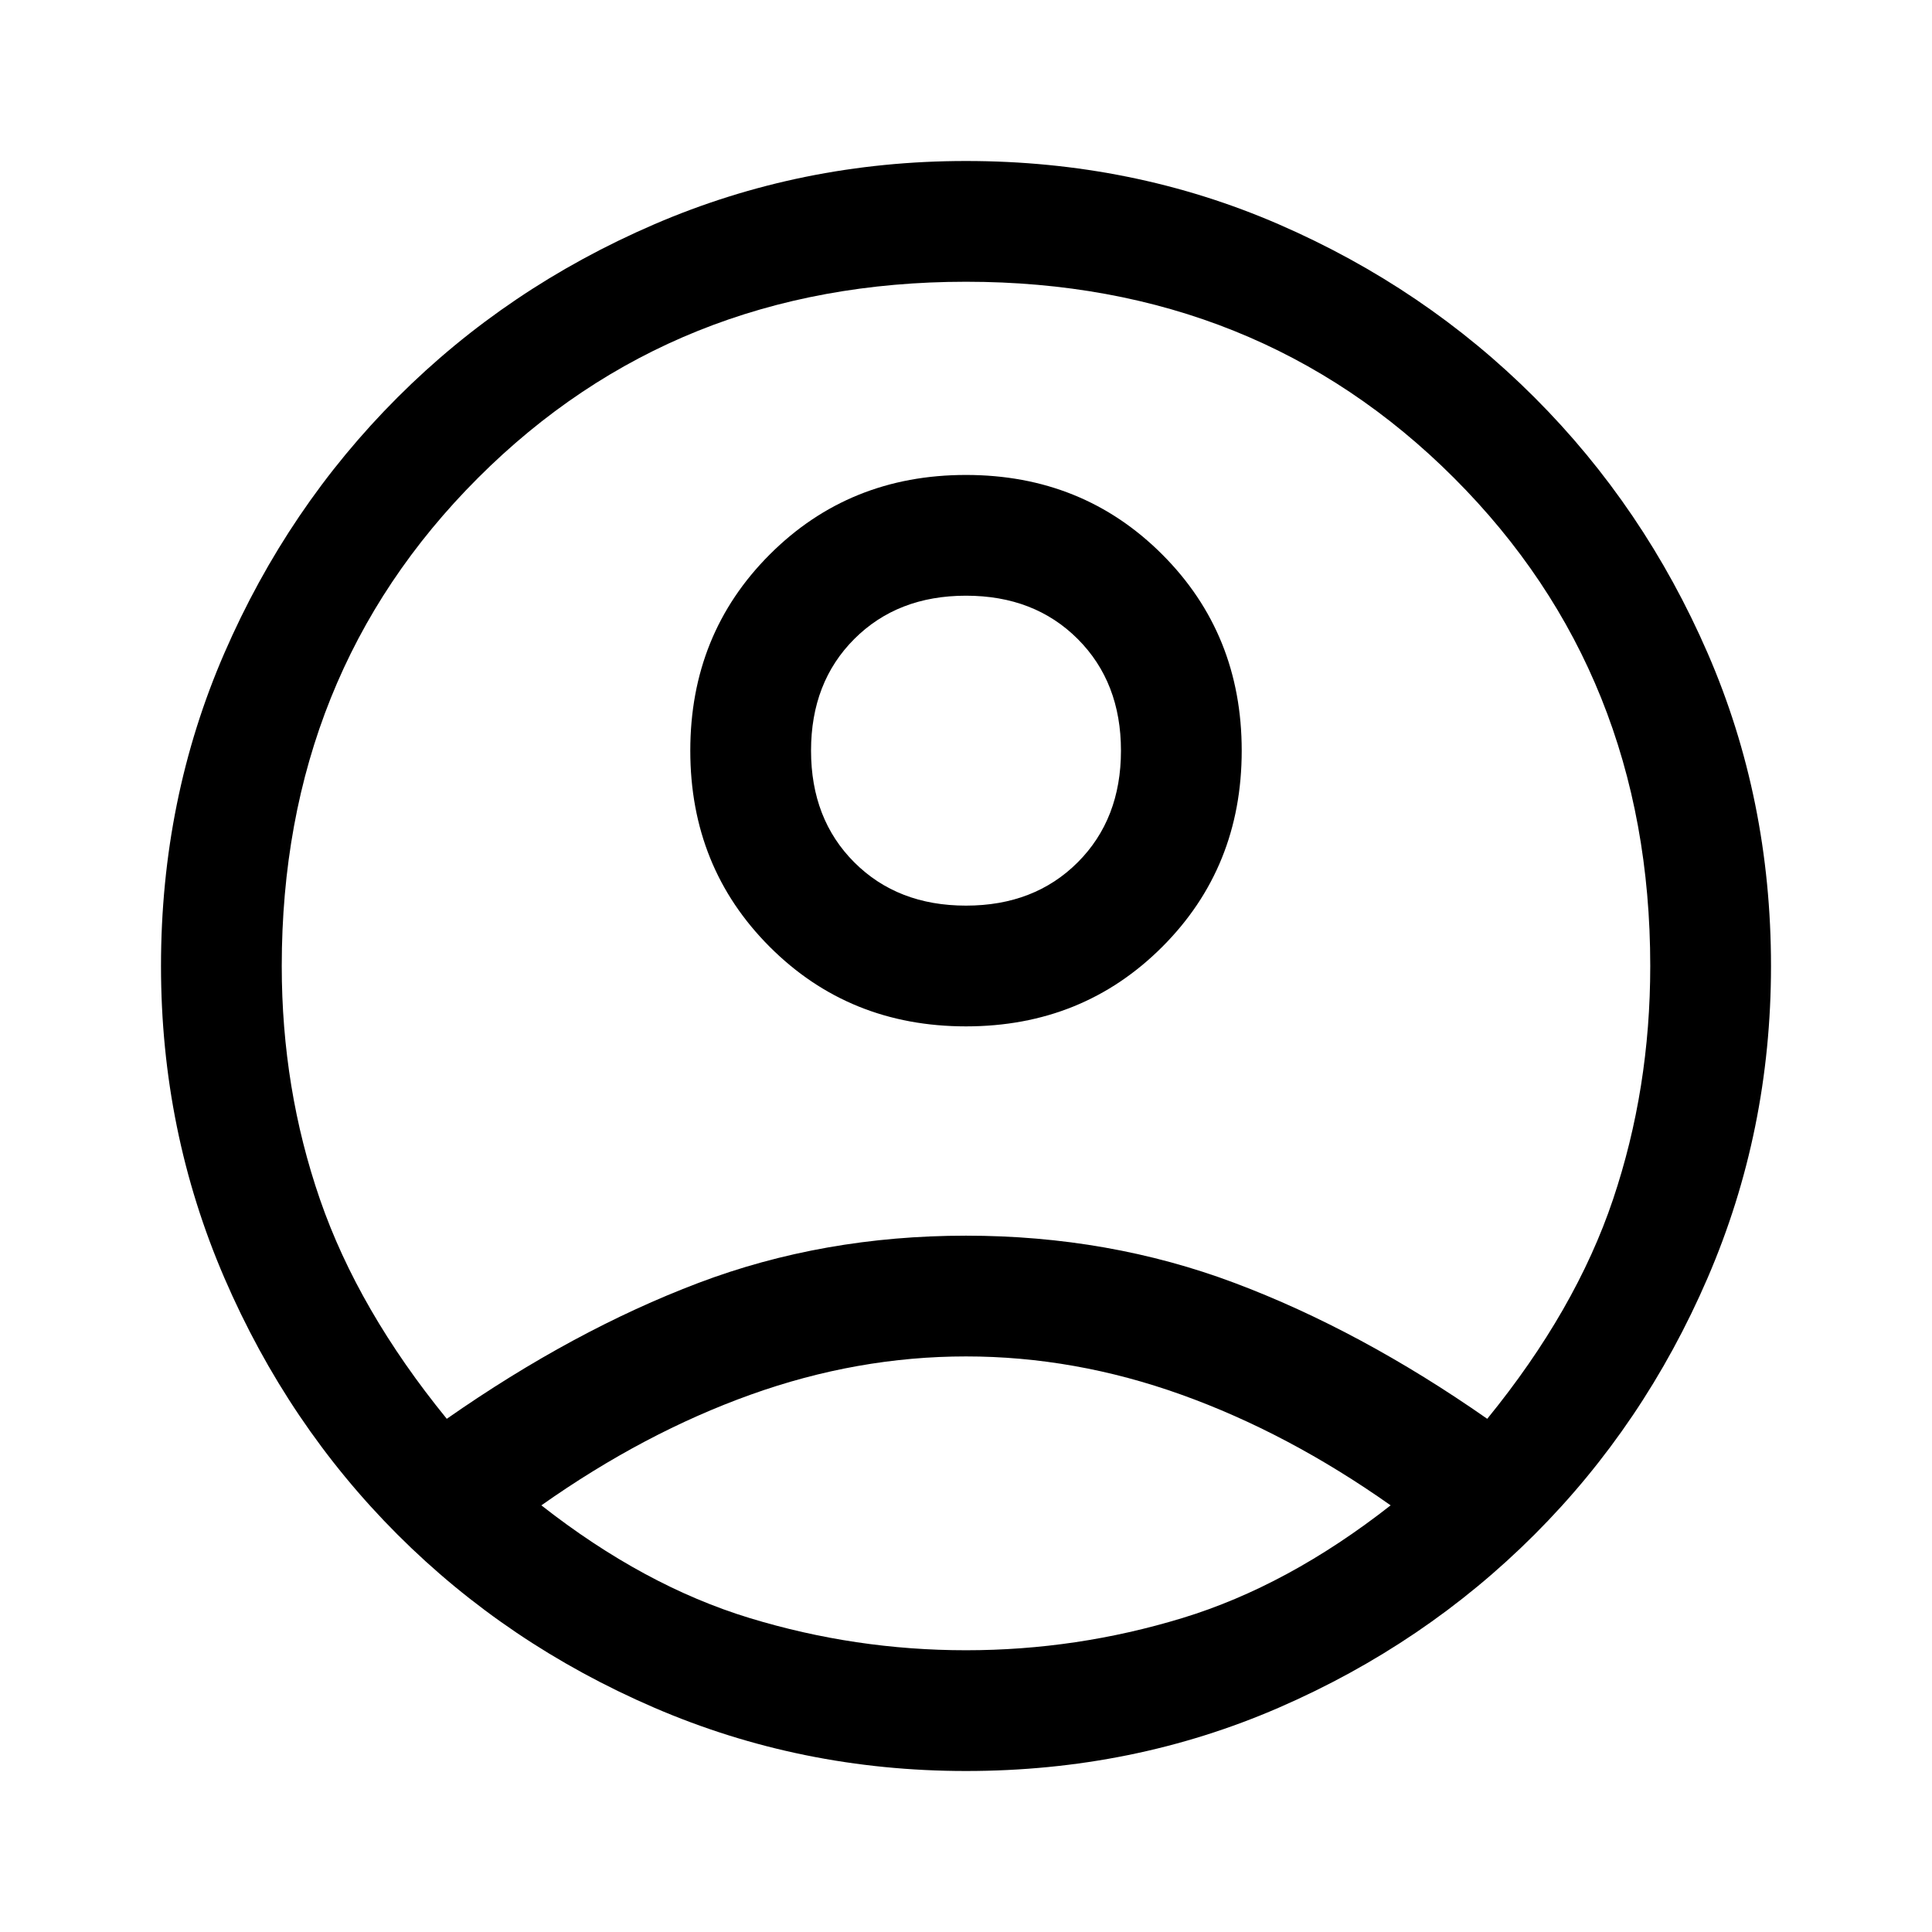
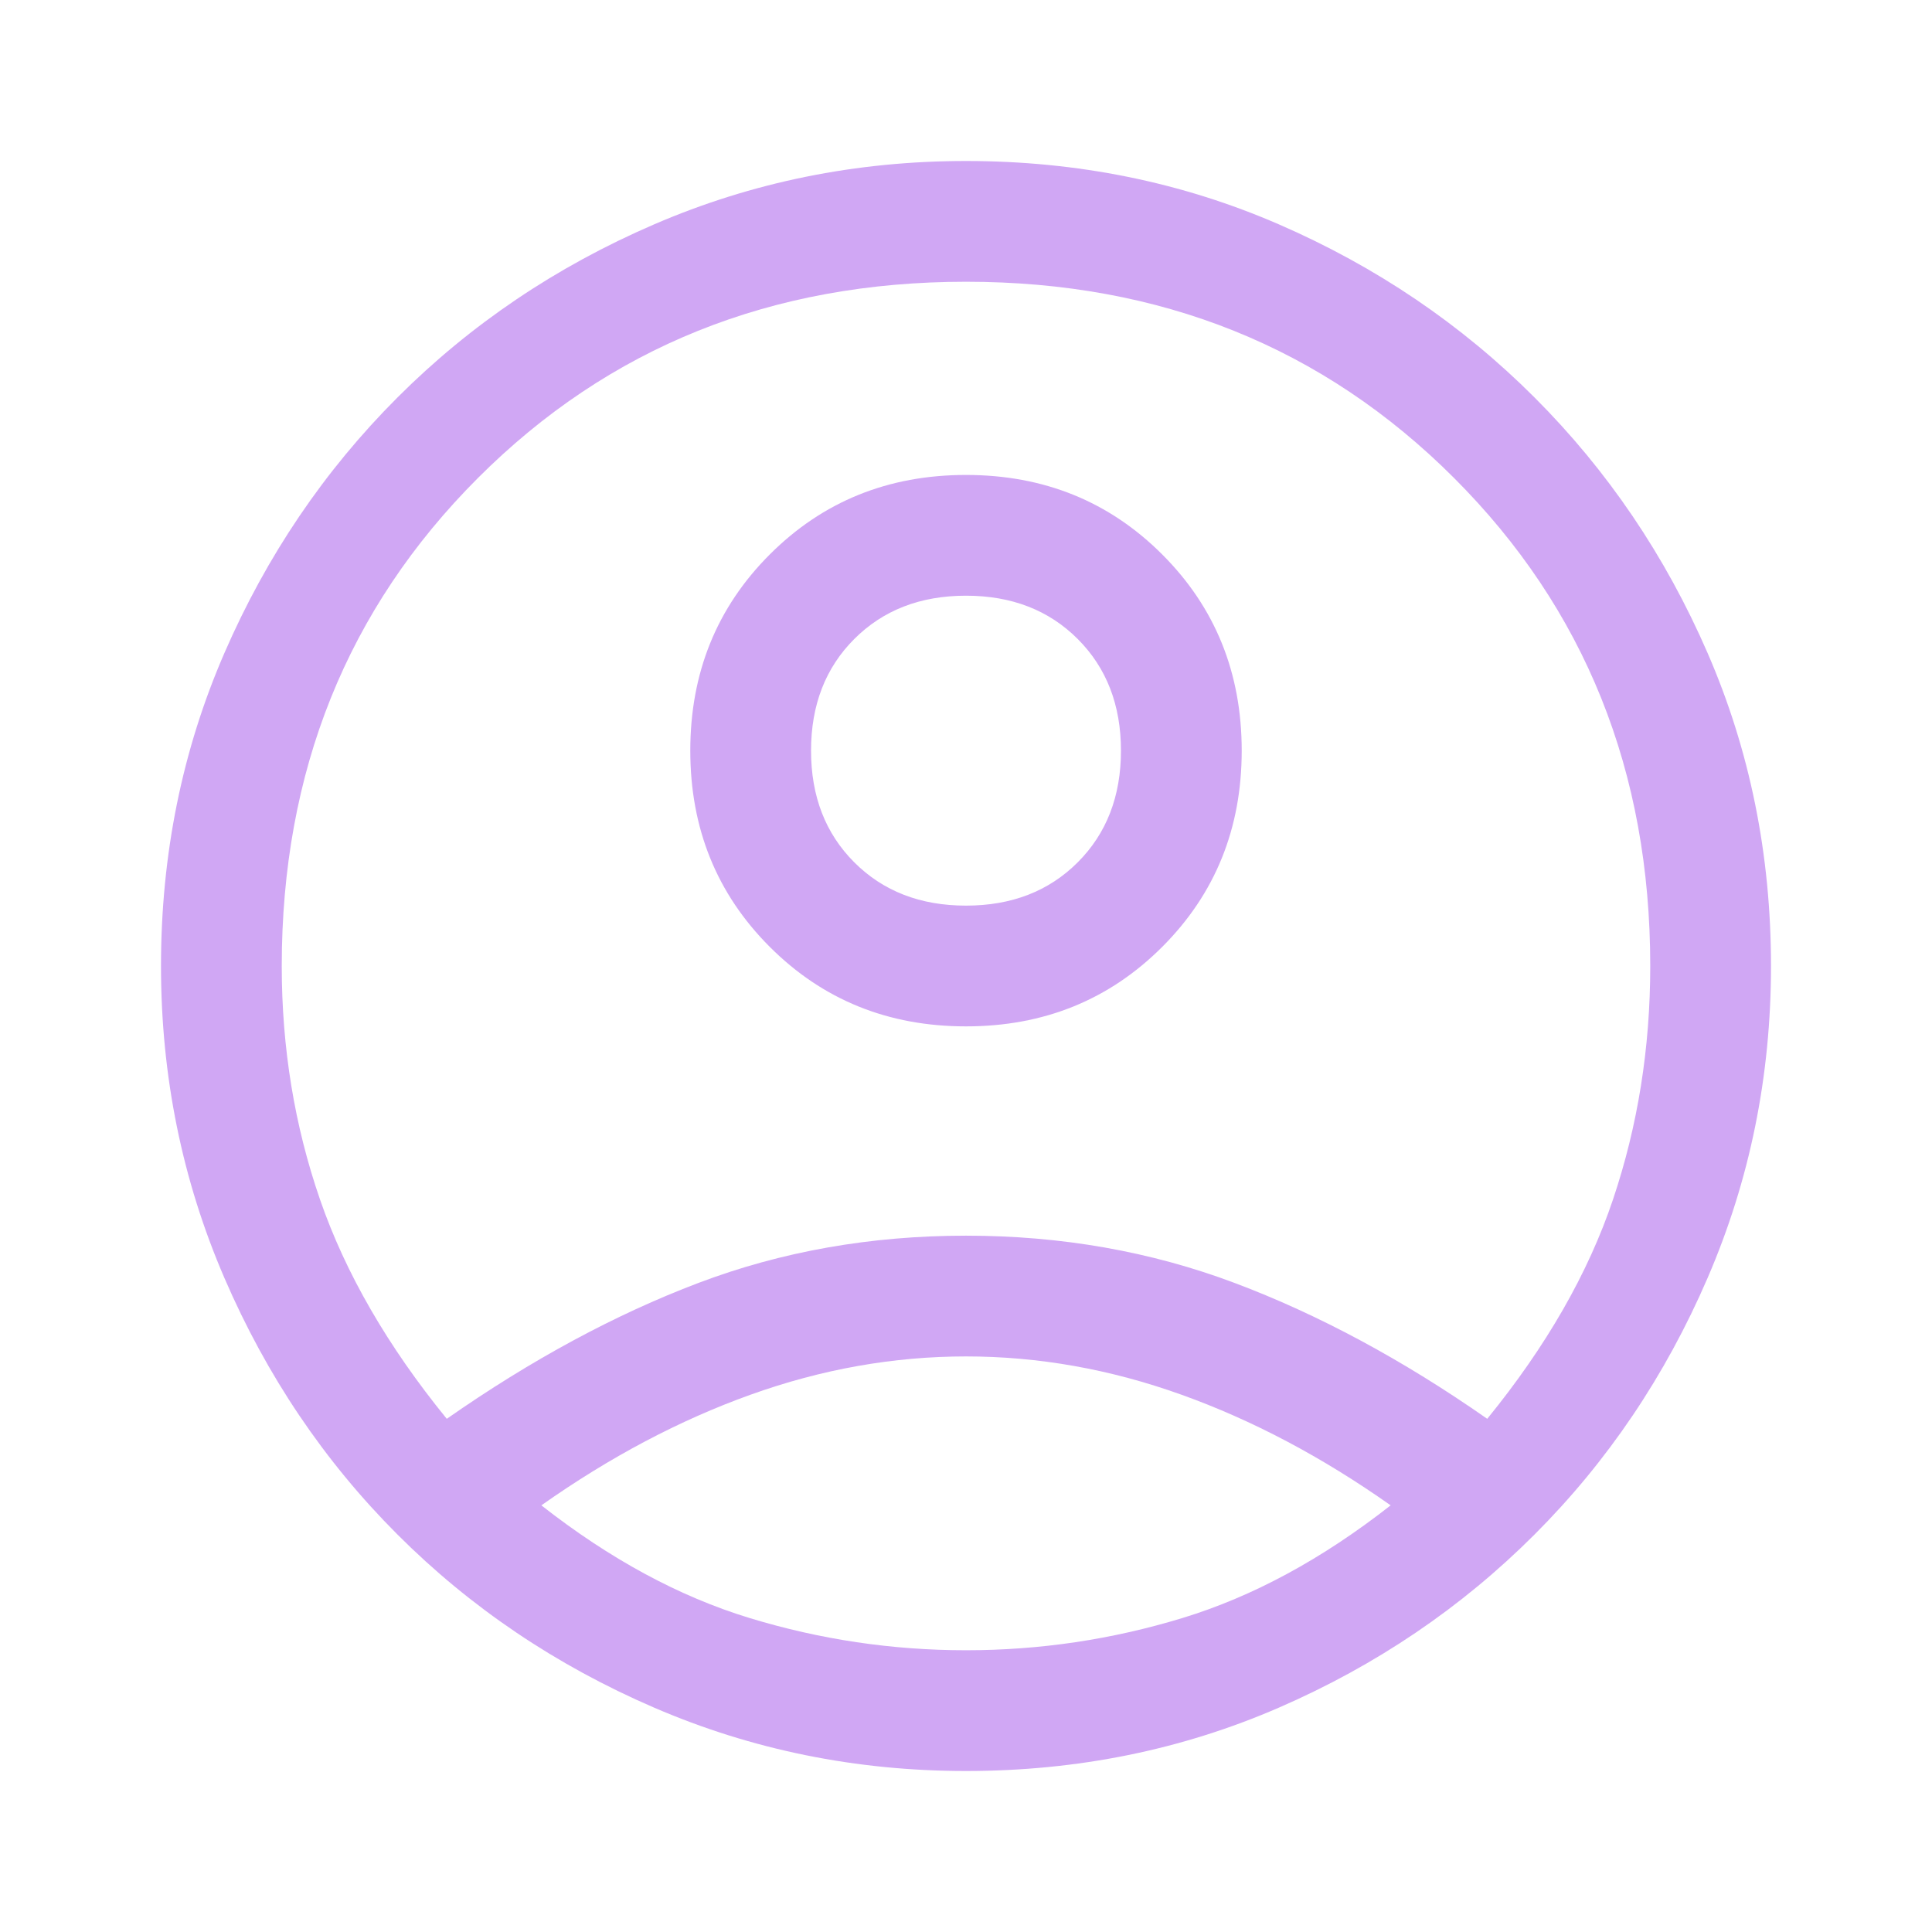
- <svg xmlns="http://www.w3.org/2000/svg" height="48" width="48">
+ <svg xmlns="http://www.w3.org/2000/svg" height="48" width="48" fill="#d0a7f4">
  <path d="M11.1 35.25q3.15-2.2 6.25-3.375Q20.45 30.7 24 30.7q3.55 0 6.675 1.175t6.275 3.375q2.2-2.7 3.125-5.45Q41 27.05 41 24q0-7.25-4.875-12.125T24 7q-7.25 0-12.125 4.875T7 24q0 3.05.95 5.8t3.15 5.45ZM24 25.5q-2.9 0-4.875-1.975T17.15 18.65q0-2.9 1.975-4.875T24 11.8q2.9 0 4.875 1.975t1.975 4.875q0 2.9-1.975 4.875T24 25.5ZM24 44q-4.1 0-7.75-1.575-3.65-1.575-6.375-4.3-2.725-2.725-4.3-6.375Q4 28.1 4 24q0-4.15 1.575-7.775t4.3-6.35q2.725-2.725 6.375-4.3Q19.9 4 24 4q4.15 0 7.775 1.575t6.35 4.3q2.725 2.725 4.3 6.35Q44 19.85 44 24q0 4.1-1.575 7.75-1.575 3.65-4.3 6.375-2.725 2.725-6.35 4.3Q28.15 44 24 44Zm0-3q2.75 0 5.375-.8t5.175-2.8q-2.55-1.8-5.2-2.75-2.65-.95-5.35-.95-2.7 0-5.35.95-2.65.95-5.2 2.75 2.55 2 5.175 2.8Q21.25 41 24 41Zm0-18.5q1.7 0 2.775-1.075t1.075-2.775q0-1.7-1.075-2.775T24 14.8q-1.7 0-2.775 1.075T20.15 18.65q0 1.7 1.075 2.775T24 22.5Zm0-3.85Zm0 18.7Z" />
</svg>
